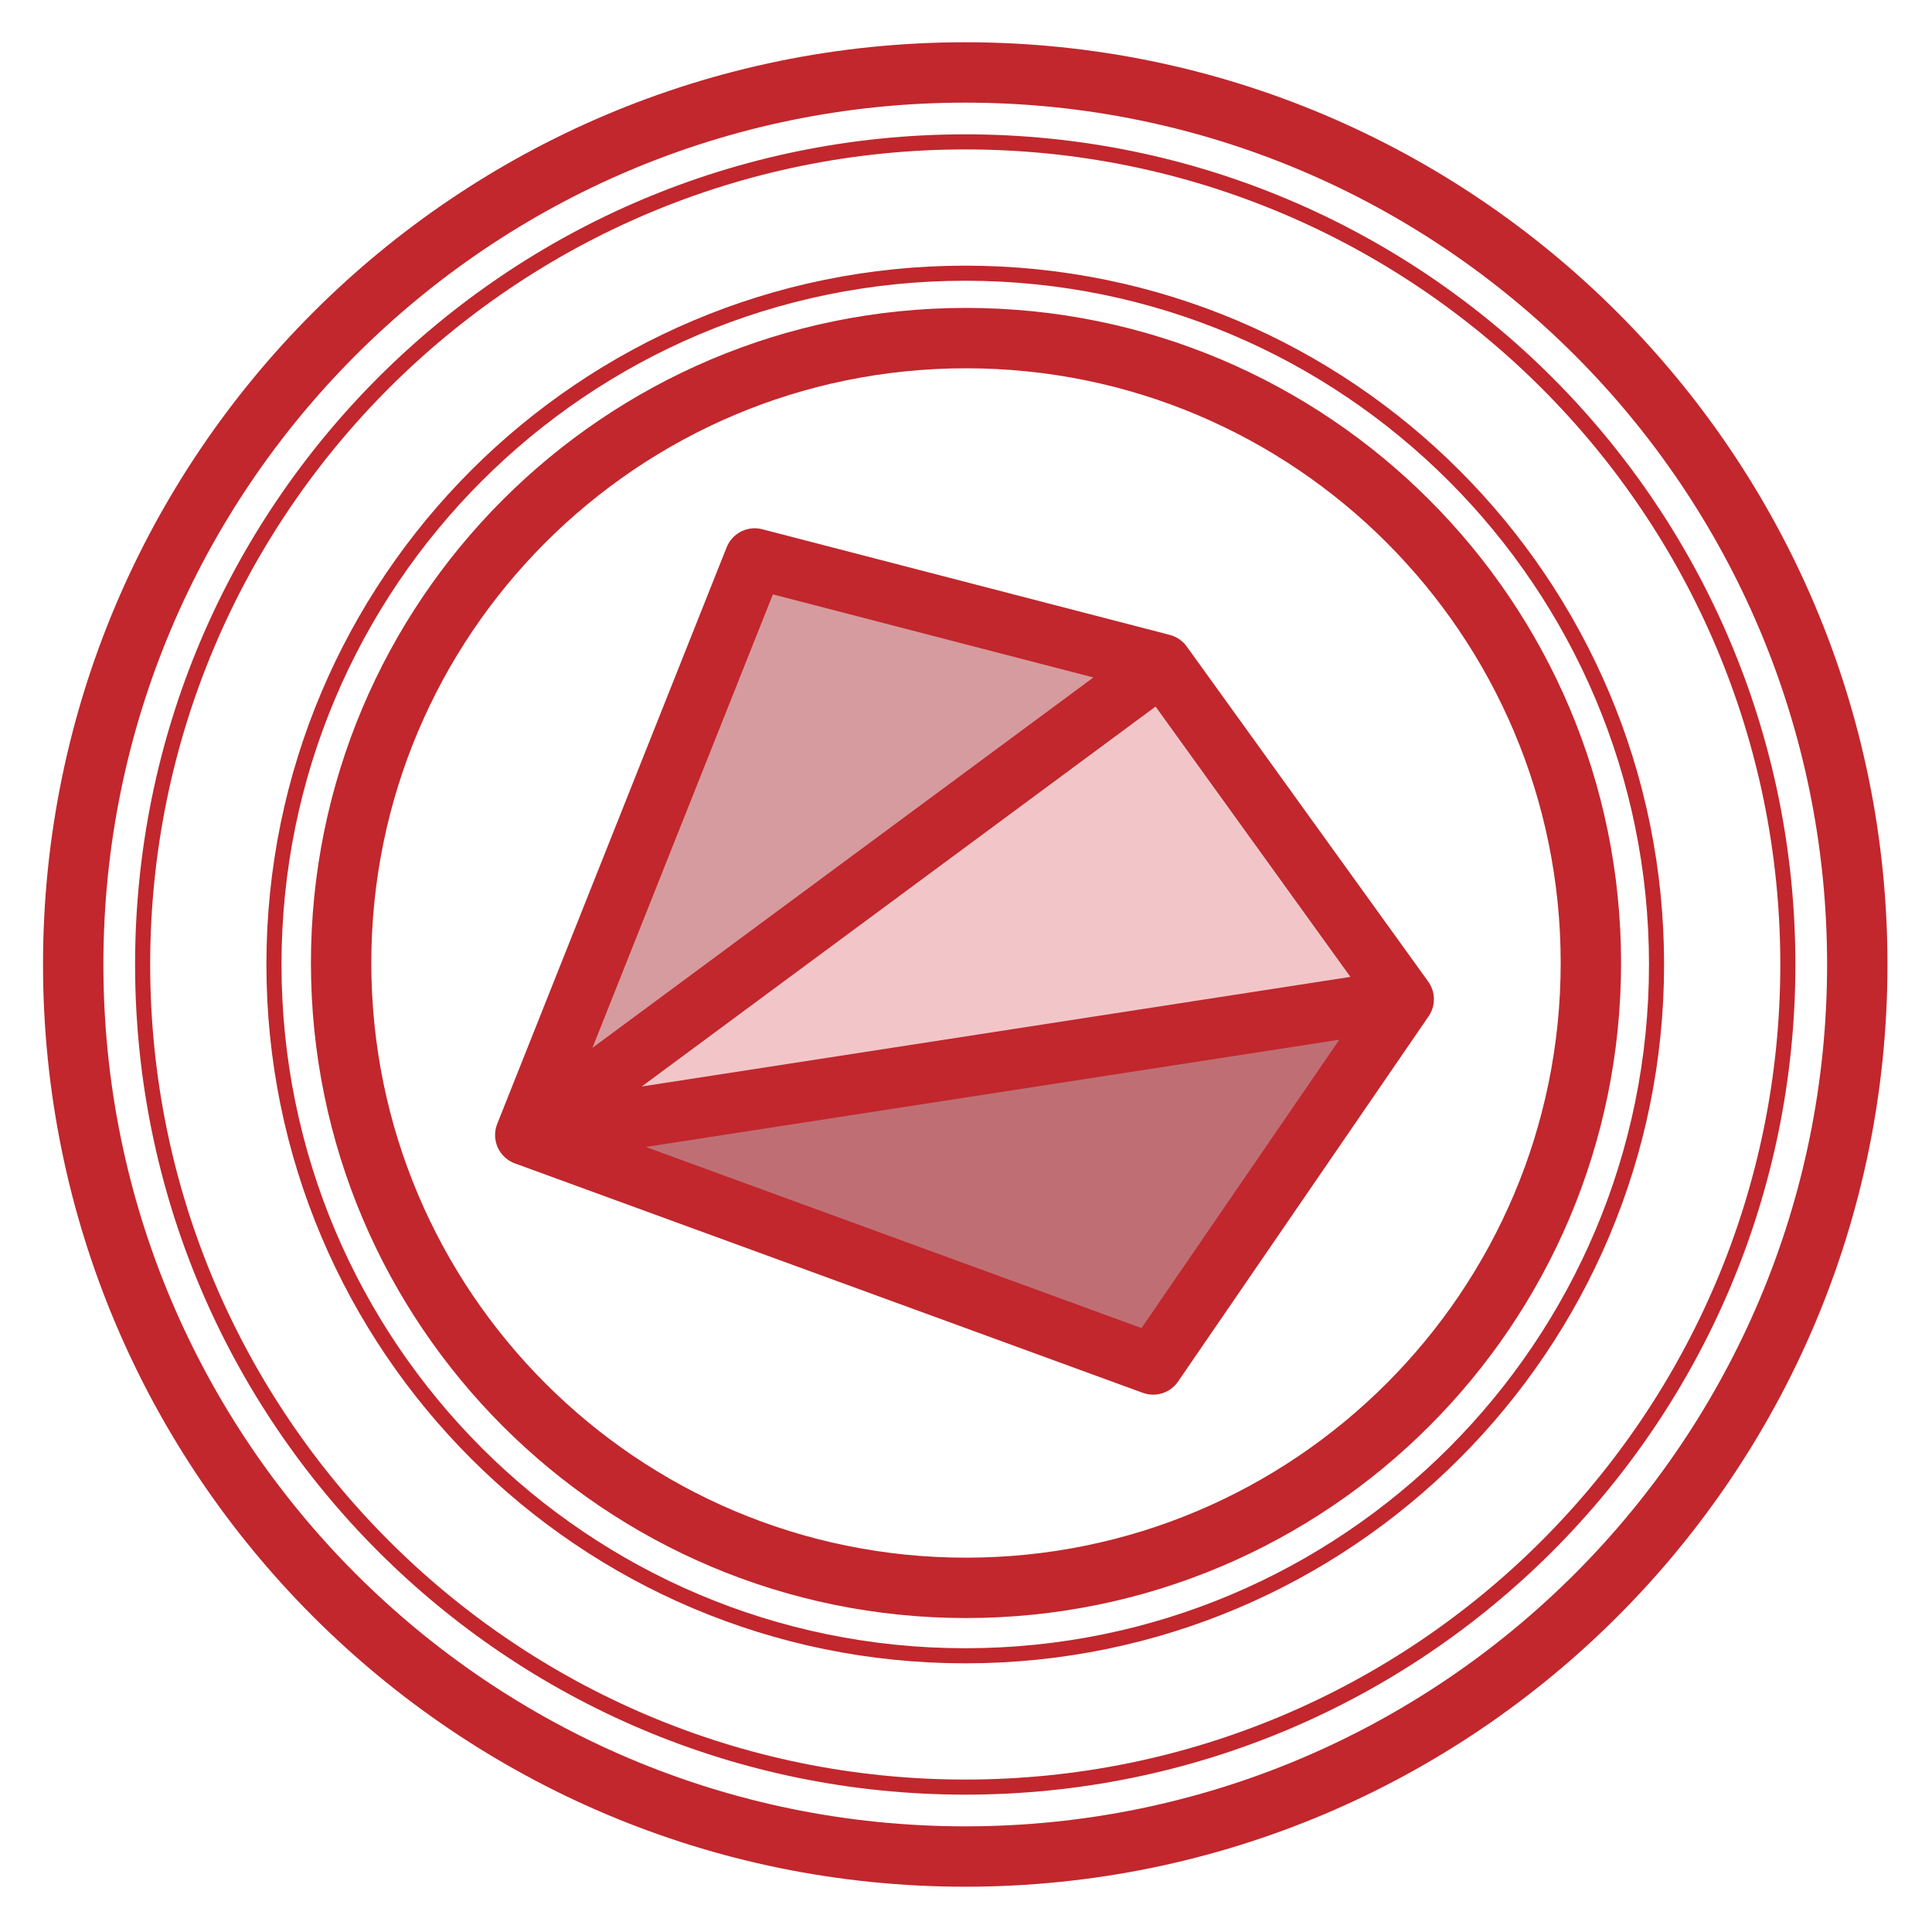
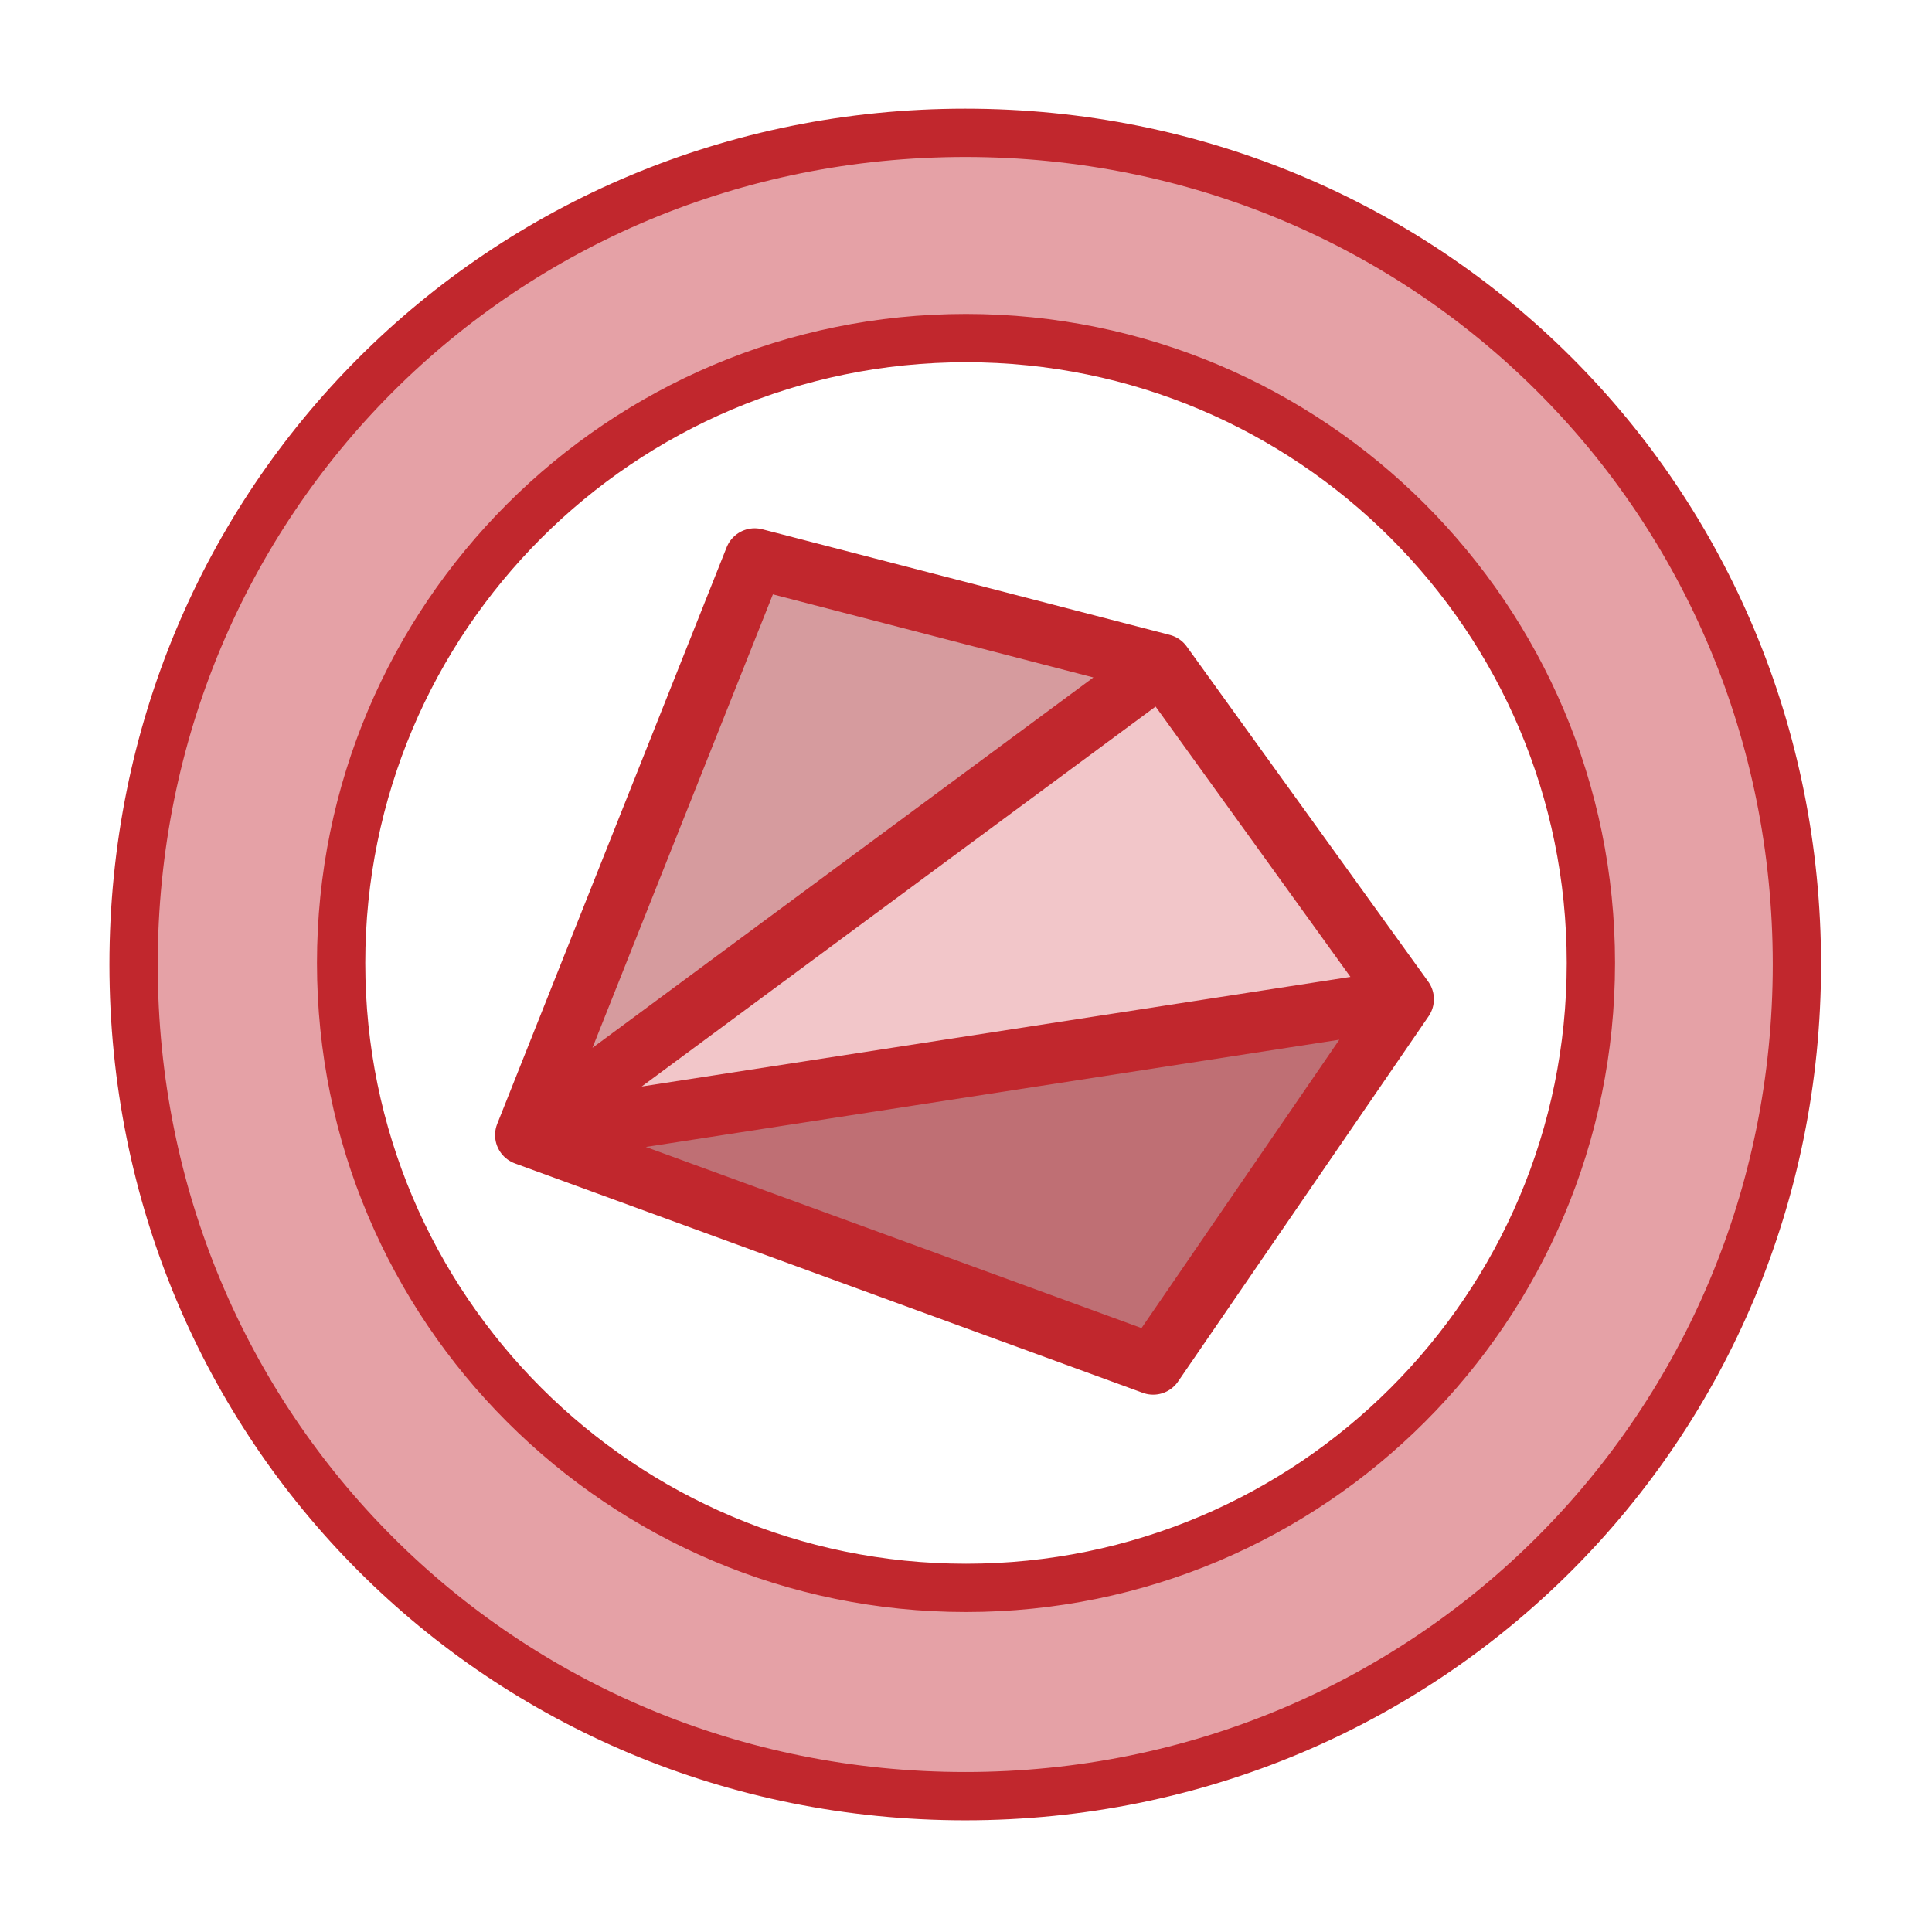
<svg xmlns="http://www.w3.org/2000/svg" version="1.1" id="Layer_1" x="0px" y="0px" width="640px" height="640px" viewBox="0 0 640 640" enable-background="new 0 0 640 640" xml:space="preserve">
-   <polyline fill="#F2C6C9" points="385,220 465,331 174,376 " />
-   <polygon fill="#BF6F74" points="382,452 174,376 465,331 " />
-   <polygon fill="#D69B9E" points="250,185 178.977,372.32 385,220 " />
-   <path fill="none" stroke="#C1272D" stroke-width="20" stroke-miterlimit="10" d="M615.25,319.5c0,163.2-132.3,295.5-295.5,295.5  S24.25,482.7,24.25,319.5S156.55,24,319.75,24S615.25,156.3,615.25,319.5z M320,112c-114.323,0-207,92.677-207,207  s92.677,207,207,207s207-92.677,207-207S434.323,112,320,112z" />
-   <circle fill="none" stroke="#C1272D" stroke-width="5" stroke-miterlimit="10" cx="319.75" cy="319.5" r="229" />
-   <circle fill="none" stroke="#C1272D" stroke-width="5" stroke-miterlimit="10" cx="319.75" cy="319.5" r="272.5" />
-   <polyline fill="none" stroke="#C1272D" stroke-width="20" stroke-linejoin="round" stroke-miterlimit="10" points="385,220 250,185   174,376 382,452 465,331 385,220 174,376 465,331 " />
+   <defs id="defs3" />
+   <polyline fill="#F2C6C9" points="385,220 465,331 174,376 " id="polyline1" />
+   <polygon fill="#BF6F74" points="382,452 174,376 465,331 " id="polygon1" />
+   <polygon fill="#D69B9E" points="250,185 178.977,372.32 385,220 " id="polygon2" />
+   <path fill="none" stroke="#c1272d" stroke-width="20" stroke-miterlimit="10" d="M 595.25,319.5 C 595.25,472.348 473.245,595 319.75,595 166.255,595 44.25,472.995 44.25,319.5 44.25,166.005 166.255,44 319.75,44 c 153.495,0 275.5,122.005 275.5,275.5 z M 320,112 c -114.323,0 -207,92.677 -207,207 0,114.323 92.677,207 207,207 114.323,0 207,-92.677 207,-207 0,-114.323 -92.677,-207 -207,-207 z" id="path2" style="fill:#e5a1a6;fill-opacity:1;stroke-width:16;stroke-dasharray:none" />
+   <polyline fill="none" stroke="#C1272D" stroke-width="20" stroke-linejoin="round" stroke-miterlimit="10" points="385,220 250,185   174,376 382,452 465,331 385,220 174,376 465,331 " id="polyline3" />
</svg>
